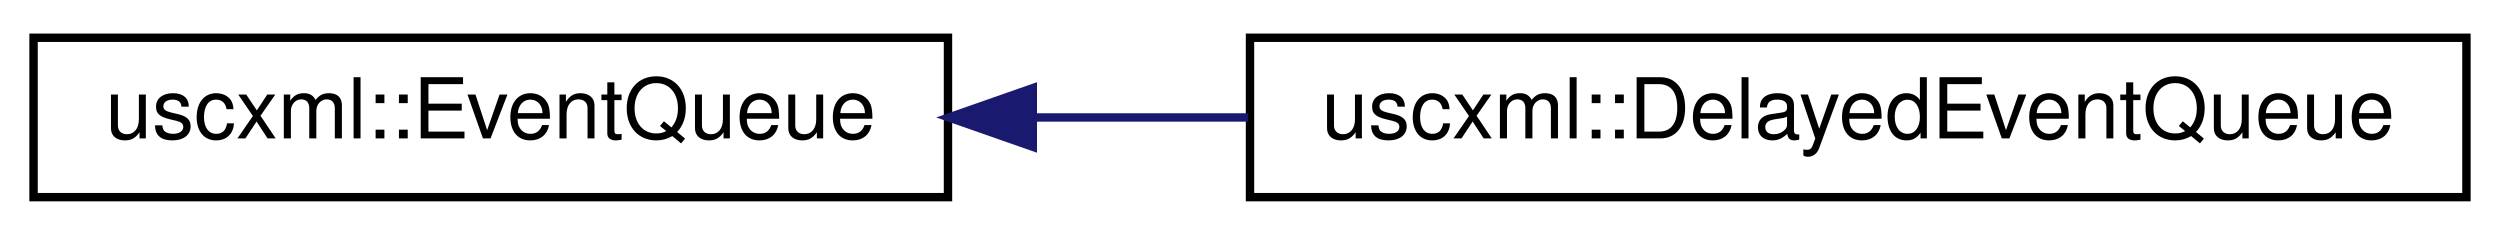
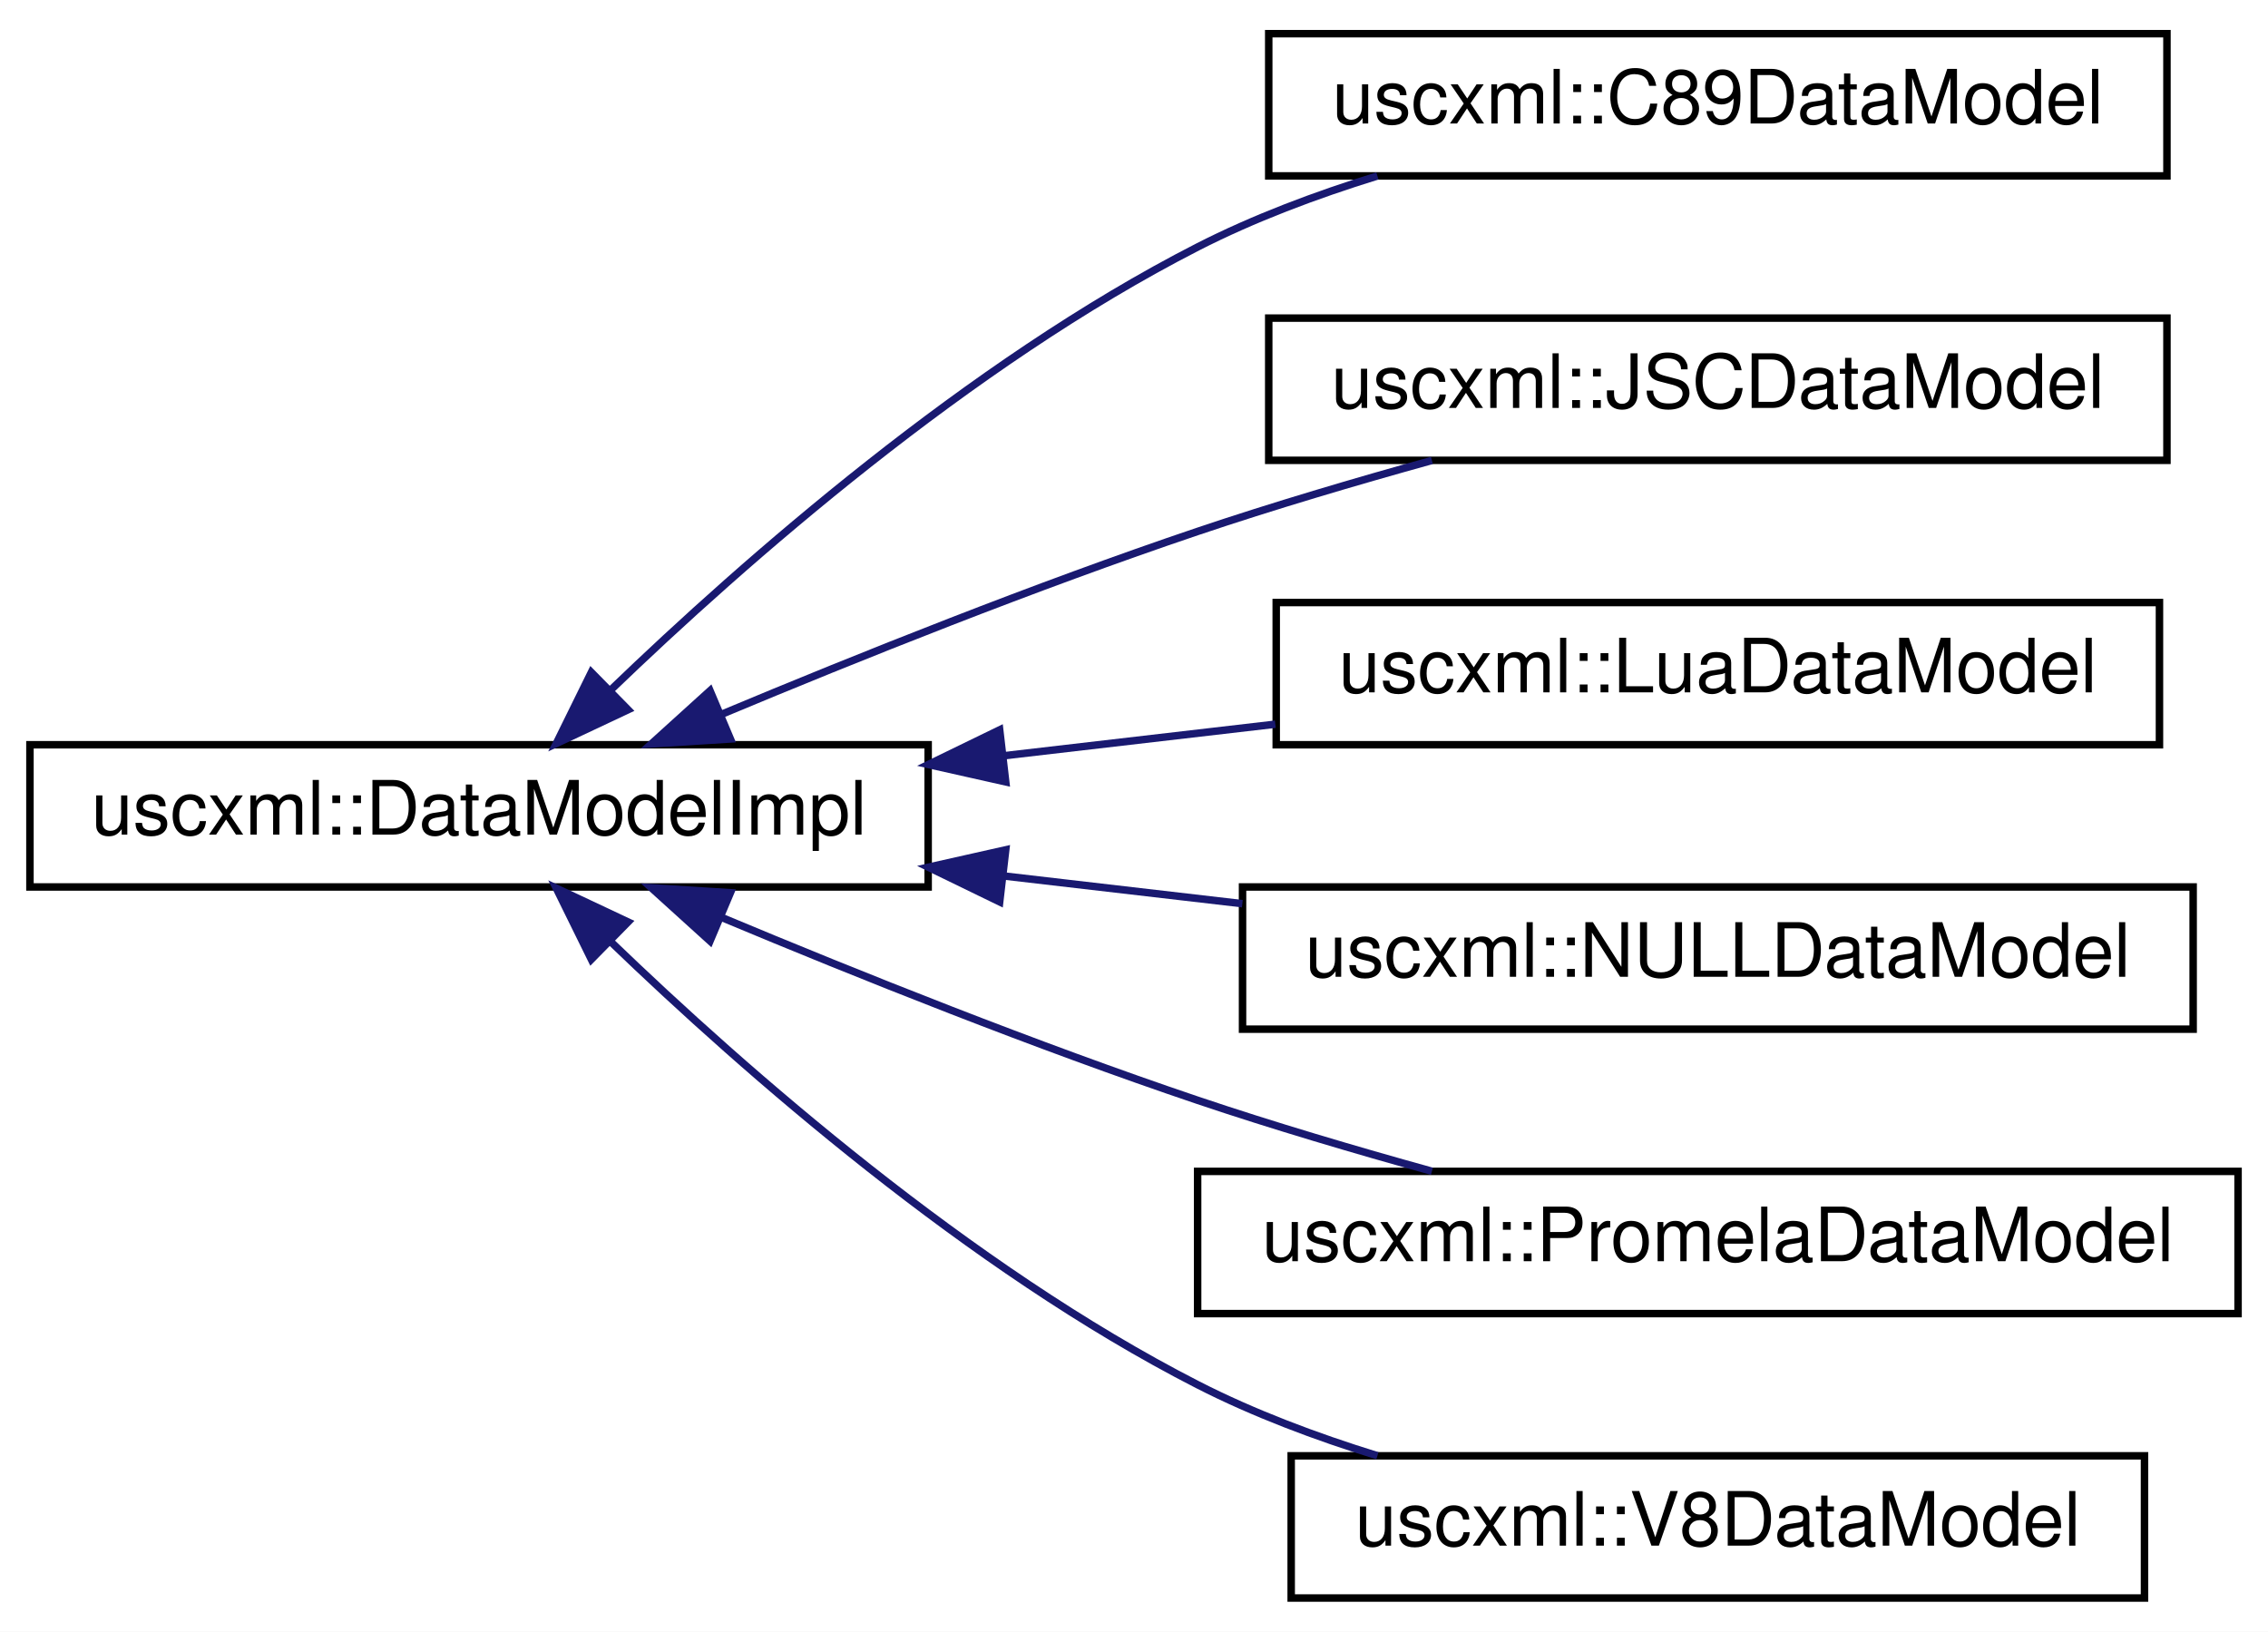
- <svg xmlns="http://www.w3.org/2000/svg" xmlns:xlink="http://www.w3.org/1999/xlink" width="298pt" height="28pt" viewBox="0.00 0.00 298.00 28.00">
-   <g id="graph0" class="graph" transform="scale(1 1) rotate(0) translate(4 24)">
-     <polygon fill="white" stroke="none" points="-4,4 -4,-24 294,-24 294,4 -4,4" />
+ <svg xmlns="http://www.w3.org/2000/svg" xmlns:xlink="http://www.w3.org/1999/xlink" width="303pt" height="218pt" viewBox="0.00 0.00 303.00 218.00">
+   <g id="graph0" class="graph" transform="scale(1 1) rotate(0) translate(4 214)">
+     <polygon fill="white" stroke="none" points="-4,4 -4,-214 299,-214 299,4 -4,4" />
    <g id="node1" class="node">
      <g id="a_node1">
-         <a xlink:href="classuscxml_1_1_event_queue.html" target="_top" xlink:title="uscxml::EventQueue">
-           <polygon fill="white" stroke="black" points="0,-0.5 0,-19.5 109,-19.5 109,-0.5 0,-0.5" />
-           <text text-anchor="middle" x="54.5" y="-7.5" font-family="Helvetica,sans-Serif" font-size="10.00">uscxml::EventQueue</text>
+         <a xlink:href="classuscxml_1_1_data_model_impl.html" target="_top" xlink:title="Abstract base class for all data-model implementations. ">
+           <polygon fill="white" stroke="black" points="0,-95.5 0,-114.5 120,-114.5 120,-95.5 0,-95.5" />
+           <text text-anchor="middle" x="60" y="-102.5" font-family="Helvetica,sans-Serif" font-size="10.00">uscxml::DataModelImpl</text>
        </a>
      </g>
    </g>
    <g id="node2" class="node">
      <g id="a_node2">
-         <a xlink:href="classuscxml_1_1_delayed_event_queue.html" target="_top" xlink:title="uscxml::DelayedEventQueue">
-           <polygon fill="white" stroke="black" points="145,-0.5 145,-19.5 290,-19.5 290,-0.5 145,-0.5" />
-           <text text-anchor="middle" x="217.5" y="-7.5" font-family="Helvetica,sans-Serif" font-size="10.00">uscxml::DelayedEventQueue</text>
+         <a xlink:href="classuscxml_1_1_c89_data_model.html" target="_top" xlink:title="C89 (ANSI-C) data-model. ">
+           <polygon fill="white" stroke="black" points="165.5,-190.5 165.5,-209.5 285.5,-209.5 285.5,-190.5 165.5,-190.5" />
+           <text text-anchor="middle" x="225.5" y="-197.5" font-family="Helvetica,sans-Serif" font-size="10.00">uscxml::C89DataModel</text>
        </a>
      </g>
    </g>
    <g id="edge1" class="edge">
-       <path fill="none" stroke="midnightblue" d="M119.205,-10C127.606,-10 136.263,-10 144.786,-10" />
-       <polygon fill="midnightblue" stroke="midnightblue" points="119.111,-6.5 109.111,-10 119.111,-13.5 119.111,-6.5" />
+       <path fill="none" stroke="midnightblue" d="M77.642,-121.863C95.523,-139.073 125.504,-165.407 156,-181 163.472,-184.821 171.808,-187.952 180.021,-190.491" />
+       <polygon fill="midnightblue" stroke="midnightblue" points="79.906,-119.18 70.32,-114.668 75,-124.173 79.906,-119.18" />
+     </g>
+     <g id="node3" class="node">
+       <g id="a_node3">
+         <a xlink:href="classuscxml_1_1_j_s_c_data_model.html" target="_top" xlink:title="ECMAScript data-model via JavaScriptCore. ">
+           <polygon fill="white" stroke="black" points="165.5,-152.5 165.5,-171.5 285.5,-171.5 285.5,-152.5 165.5,-152.5" />
+           <text text-anchor="middle" x="225.5" y="-159.5" font-family="Helvetica,sans-Serif" font-size="10.00">uscxml::JSCDataModel</text>
+         </a>
+       </g>
+     </g>
+     <g id="edge2" class="edge">
+       <path fill="none" stroke="midnightblue" d="M92.344,-118.547C110.708,-126.229 134.457,-135.728 156,-143 166.056,-146.394 177.086,-149.652 187.301,-152.483" />
+       <polygon fill="midnightblue" stroke="midnightblue" points="93.583,-115.271 83.009,-114.605 90.86,-121.719 93.583,-115.271" />
+     </g>
+     <g id="node4" class="node">
+       <g id="a_node4">
+         <a xlink:href="classuscxml_1_1_lua_data_model.html" target="_top" xlink:title="Lua data-model. ">
+           <polygon fill="white" stroke="black" points="166.5,-114.5 166.5,-133.5 284.5,-133.5 284.5,-114.5 166.5,-114.5" />
+           <text text-anchor="middle" x="225.5" y="-121.5" font-family="Helvetica,sans-Serif" font-size="10.00">uscxml::LuaDataModel</text>
+         </a>
+       </g>
+     </g>
+     <g id="edge3" class="edge">
+       <path fill="none" stroke="midnightblue" d="M130.069,-113.026C142.158,-114.431 154.626,-115.88 166.381,-117.246" />
+       <polygon fill="midnightblue" stroke="midnightblue" points="130.364,-109.537 120.027,-111.859 129.556,-116.49 130.364,-109.537" />
+     </g>
+     <g id="node5" class="node">
+       <g id="a_node5">
+         <a xlink:href="classuscxml_1_1_n_u_l_l_data_model.html" target="_top" xlink:title="NULL data-model. ">
+           <polygon fill="white" stroke="black" points="162,-76.5 162,-95.5 289,-95.5 289,-76.5 162,-76.5" />
+           <text text-anchor="middle" x="225.5" y="-83.5" font-family="Helvetica,sans-Serif" font-size="10.00">uscxml::NULLDataModel</text>
+         </a>
+       </g>
+     </g>
+     <g id="edge4" class="edge">
+       <path fill="none" stroke="midnightblue" d="M130.067,-96.974C140.656,-95.743 151.536,-94.479 161.973,-93.266" />
+       <polygon fill="midnightblue" stroke="midnightblue" points="129.556,-93.51 120.027,-98.141 130.364,-100.463 129.556,-93.51" />
+     </g>
+     <g id="node6" class="node">
+       <g id="a_node6">
+         <a xlink:href="classuscxml_1_1_promela_data_model.html" target="_top" xlink:title="uscxml::PromelaDataModel">
+           <polygon fill="white" stroke="black" points="156,-38.5 156,-57.5 295,-57.5 295,-38.5 156,-38.5" />
+           <text text-anchor="middle" x="225.5" y="-45.5" font-family="Helvetica,sans-Serif" font-size="10.00">uscxml::PromelaDataModel</text>
+         </a>
+       </g>
+     </g>
+     <g id="edge5" class="edge">
+       <path fill="none" stroke="midnightblue" d="M92.344,-91.453C110.708,-83.771 134.457,-74.272 156,-67 166.056,-63.606 177.086,-60.348 187.301,-57.517" />
+       <polygon fill="midnightblue" stroke="midnightblue" points="90.86,-88.281 83.009,-95.395 93.583,-94.729 90.86,-88.281" />
+     </g>
+     <g id="node7" class="node">
+       <g id="a_node7">
+         <a xlink:href="classuscxml_1_1_v8_data_model.html" target="_top" xlink:title="ECMAScript data-model via Google's V8. ">
+           <polygon fill="white" stroke="black" points="168.5,-0.5 168.5,-19.5 282.5,-19.5 282.5,-0.5 168.5,-0.5" />
+           <text text-anchor="middle" x="225.5" y="-7.5" font-family="Helvetica,sans-Serif" font-size="10.00">uscxml::V8DataModel</text>
+         </a>
+       </g>
+     </g>
+     <g id="edge6" class="edge">
+       <path fill="none" stroke="midnightblue" d="M77.642,-88.138C95.523,-70.927 125.504,-44.593 156,-29 163.472,-25.18 171.808,-22.048 180.021,-19.509" />
+       <polygon fill="midnightblue" stroke="midnightblue" points="75,-85.827 70.32,-95.332 79.906,-90.82 75,-85.827" />
    </g>
  </g>
</svg>
